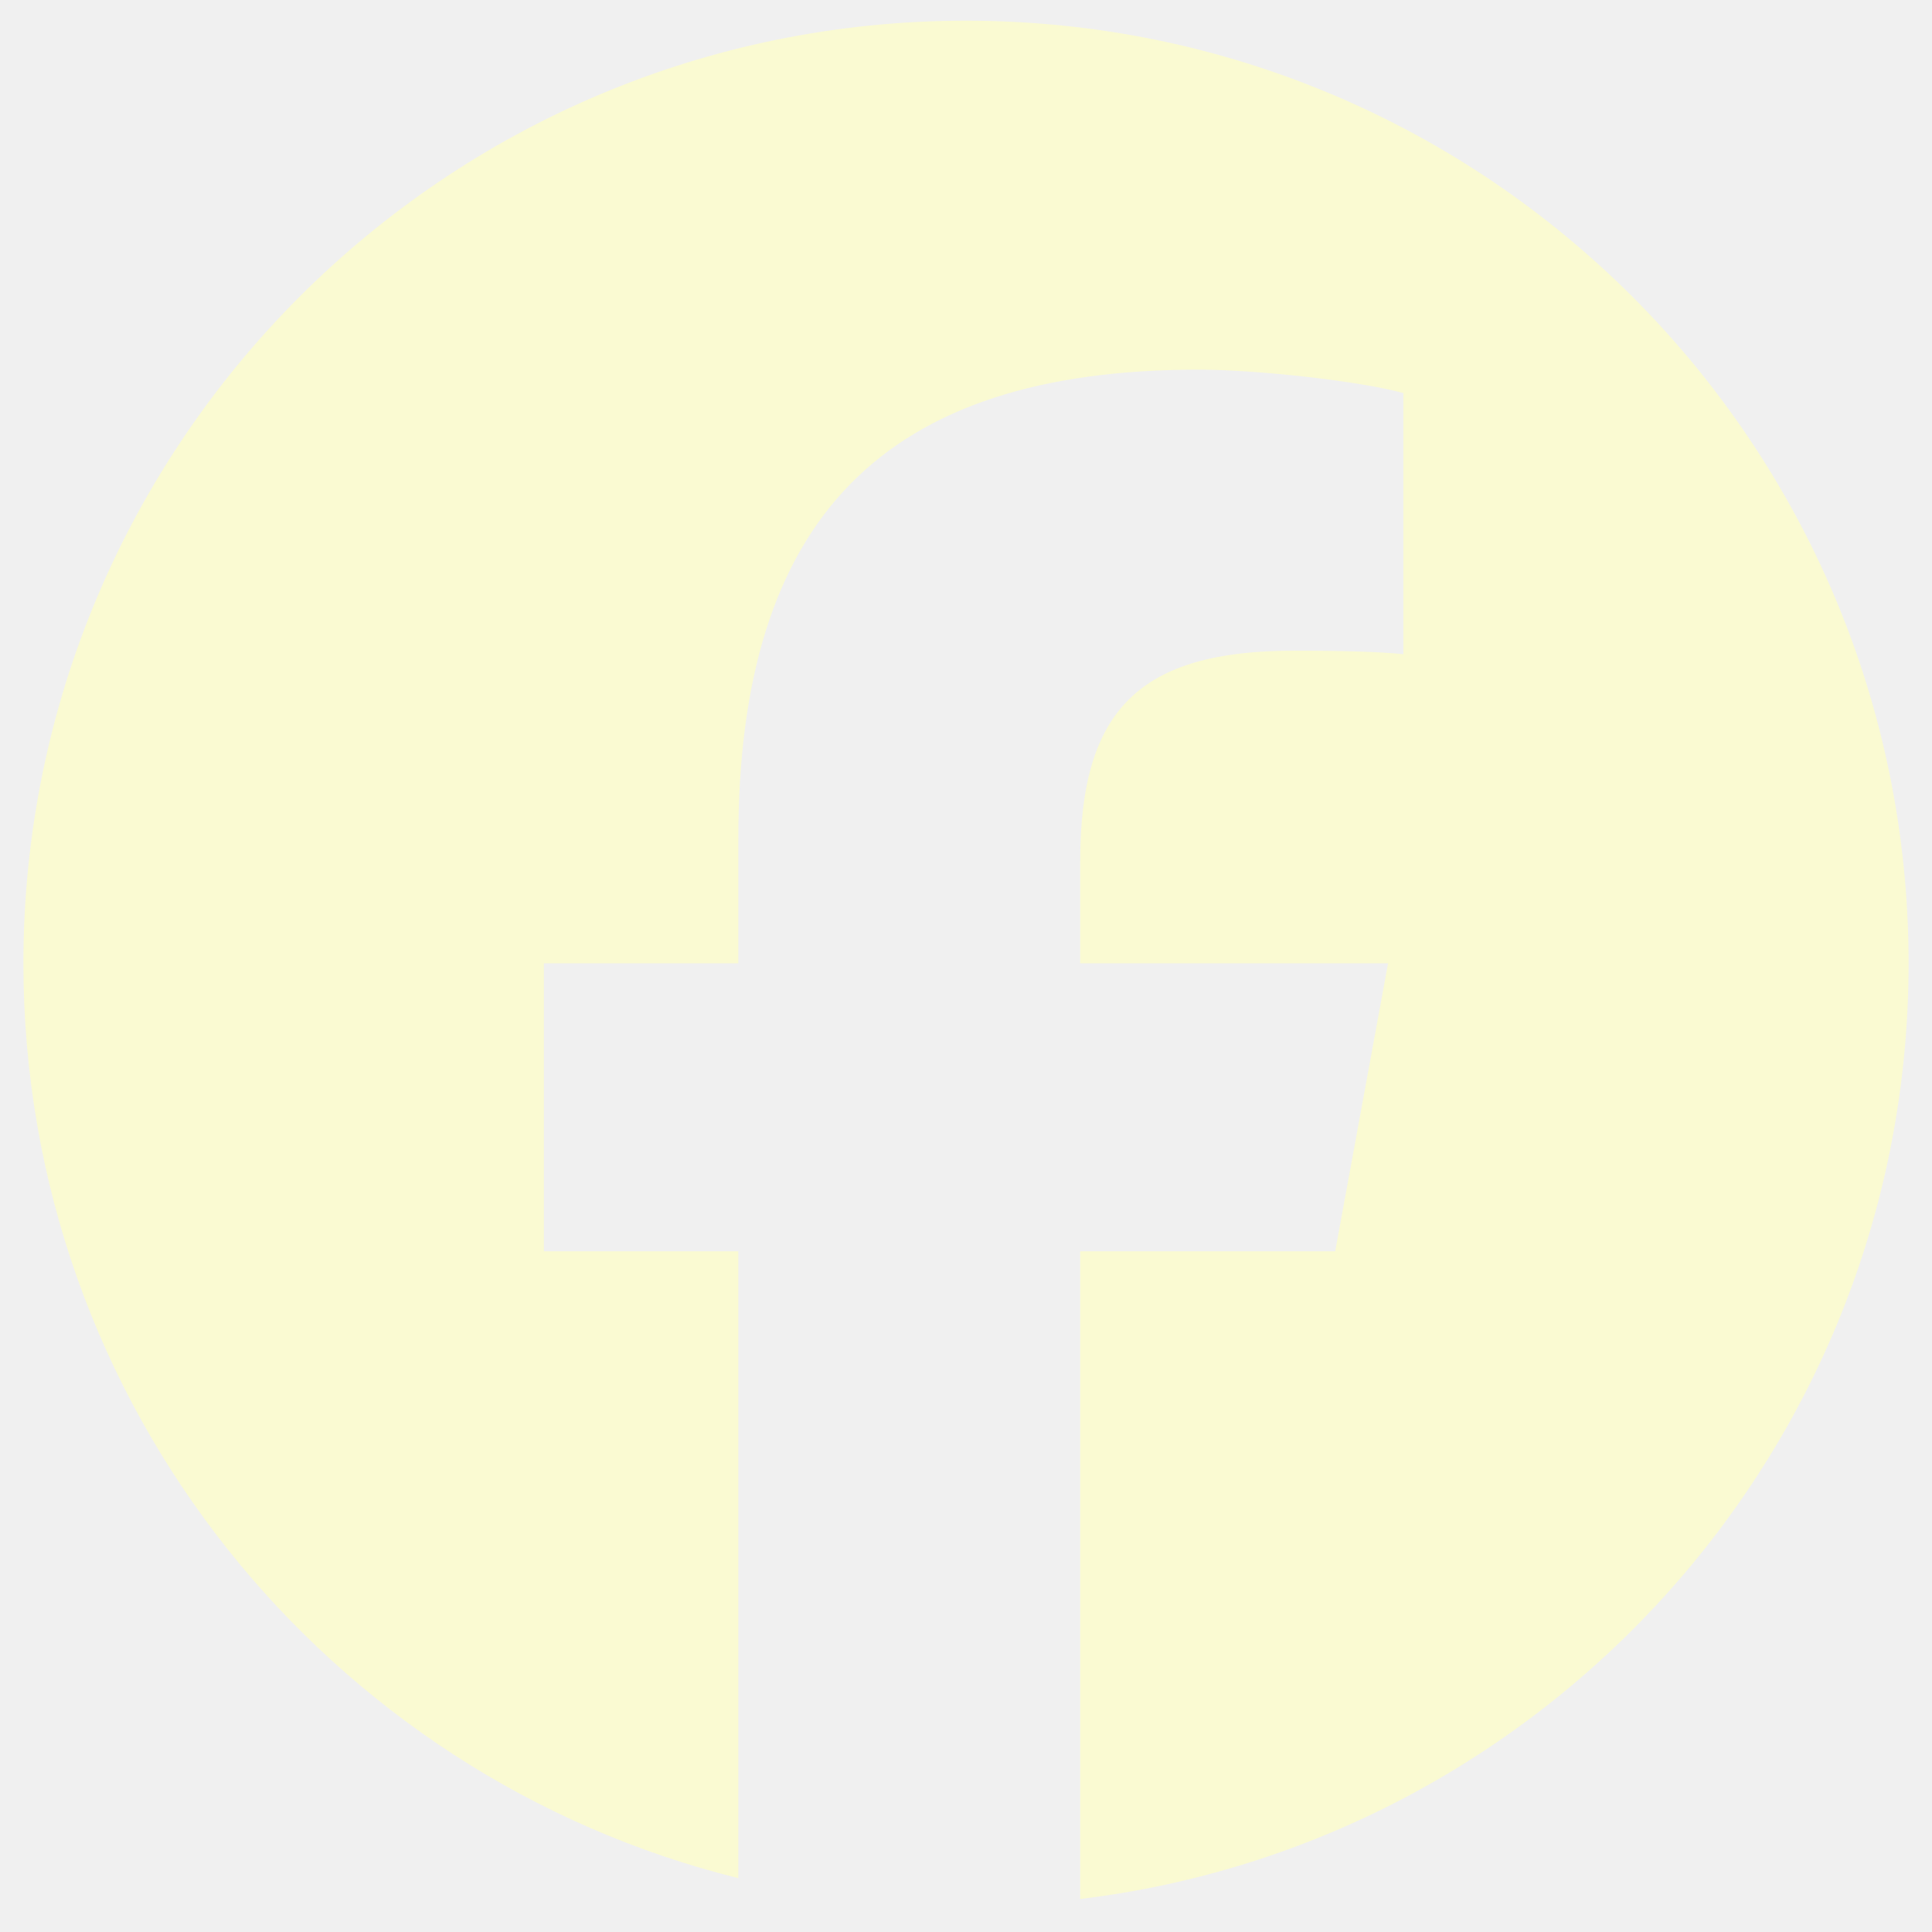
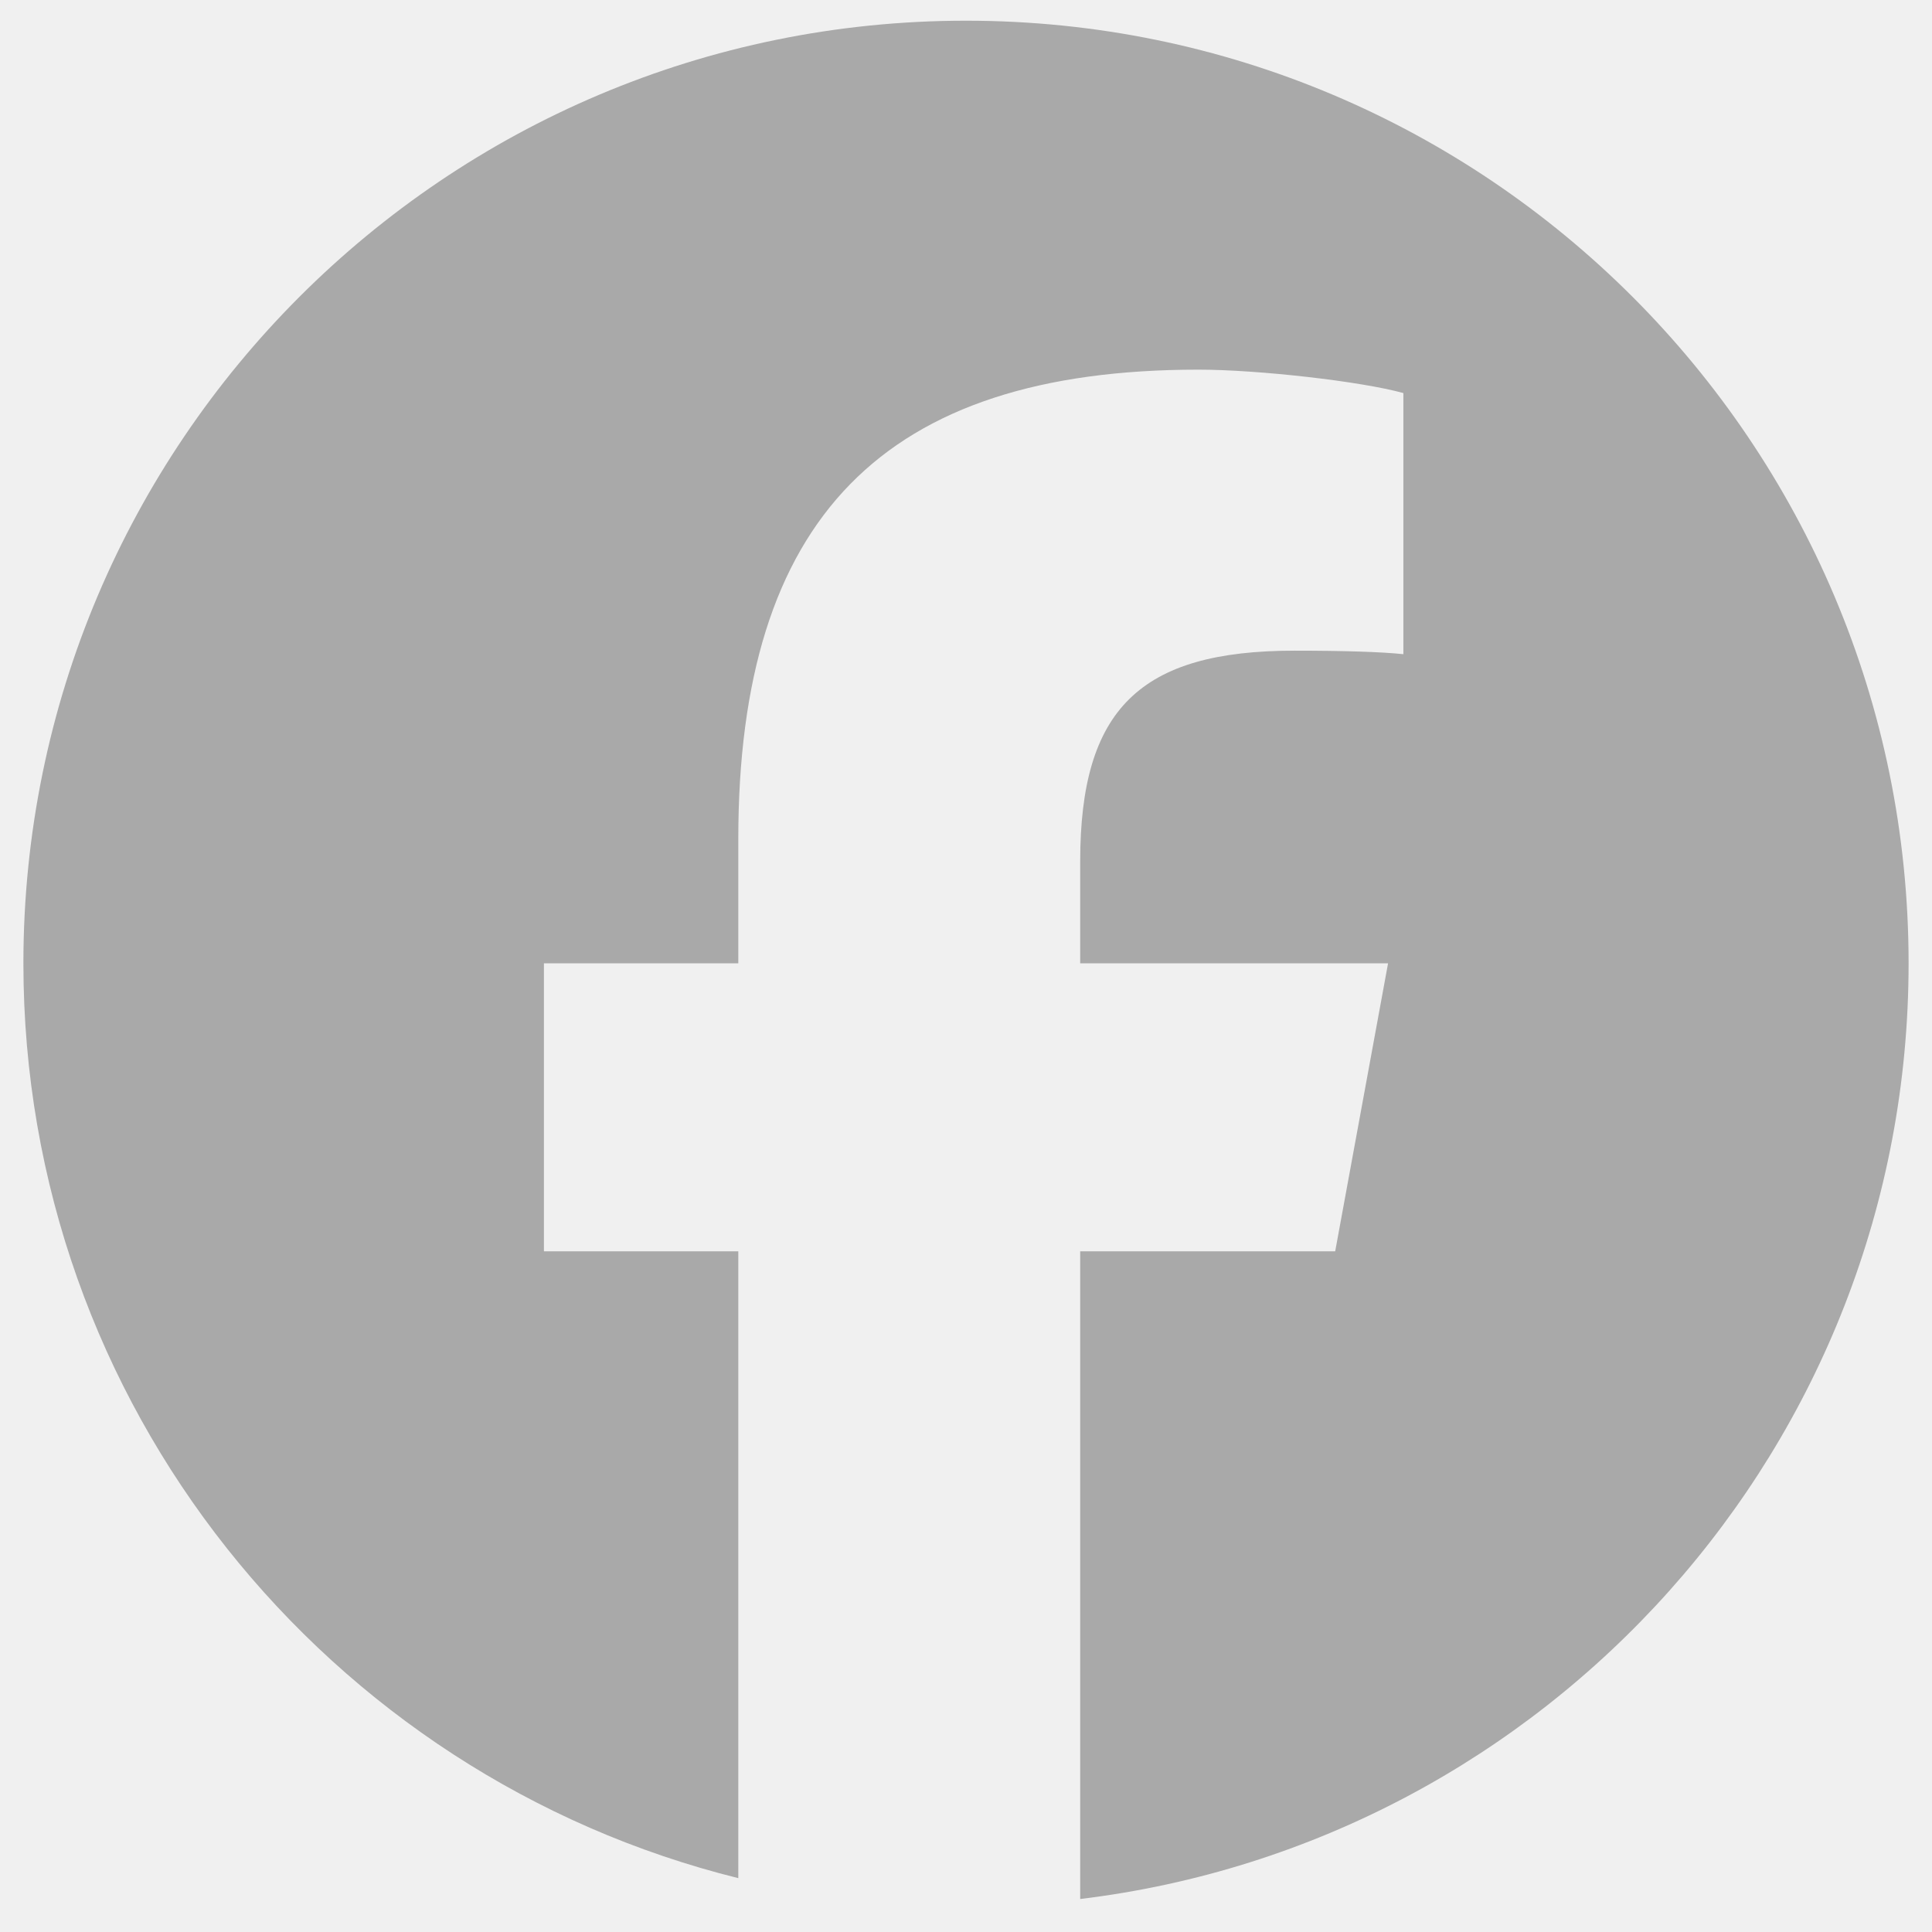
<svg xmlns="http://www.w3.org/2000/svg" xmlns:xlink="http://www.w3.org/1999/xlink" version="1.1" id="Layer_1" x="0px" y="0px" width="700px" height="700px" viewBox="0 0 700 700" enable-background="new 0 0 700 700" xml:space="preserve">
  <g>
    <g>
      <defs>
        <rect id="SVGID_1_" x="7.5" y="7.5" width="685" height="685" />
      </defs>
      <clipPath id="SVGID_2_">
        <use xlink:href="#SVGID_1_" overflow="visible" />
      </clipPath>
-       <path clip-path="url(#SVGID_2_)" fill="lightgoldenrodyellow" d="M691.519,349.022C691.519,160.406,538.616,7.5,350,7.5    S8.478,160.406,8.478,349.022c0,160.166,110.261,294.556,259.021,331.464V453.379h-70.428V349.022h70.428v-44.974    c0-116.239,52.6-170.119,166.725-170.119c21.641,0,58.972,4.239,74.242,8.487v94.606c-8.063-0.853-22.062-1.272-39.455-1.272    c-55.996,0-77.638,21.208-77.638,76.359v36.912h111.55l-19.159,104.357h-92.391v234.666    C560.472,667.614,691.519,523.626,691.519,349.022" />
+       <path clip-path="url(#SVGID_2_)" fill="darkgray" d="M691.519,349.022C691.519,160.406,538.616,7.5,350,7.5    S8.478,160.406,8.478,349.022c0,160.166,110.261,294.556,259.021,331.464V453.379h-70.428V349.022h70.428v-44.974    c0-116.239,52.6-170.119,166.725-170.119c21.641,0,58.972,4.239,74.242,8.487v94.606c-8.063-0.853-22.062-1.272-39.455-1.272    c-55.996,0-77.638,21.208-77.638,76.359v36.912h111.55l-19.159,104.357h-92.391v234.666    C560.472,667.614,691.519,523.626,691.519,349.022" />
    </g>
    <g>
      <defs>
        <rect id="SVGID_3_" x="7.5" y="7.5" width="685" height="685" />
      </defs>
      <clipPath id="SVGID_4_">
        <use xlink:href="#SVGID_3_" overflow="visible" />
      </clipPath>
      <path display="none" clip-path="url(#SVGID_4_)" fill="#FFFFFF" d="M445.823,424.756L459.544,350h-79.901v-26.44    c0-39.508,15.5-54.698,55.615-54.698c12.454,0,22.482,0.303,28.252,0.909V202c-10.931-3.035-37.674-6.075-53.175-6.075    c-81.752,0-119.434,38.592-119.434,121.86V350h-50.446v74.756h50.446v162.682c18.927,4.697,38.718,7.201,59.099,7.201    c10.034,0,19.919-0.617,29.644-1.787V424.756H445.823z" />
    </g>
  </g>
</svg>
